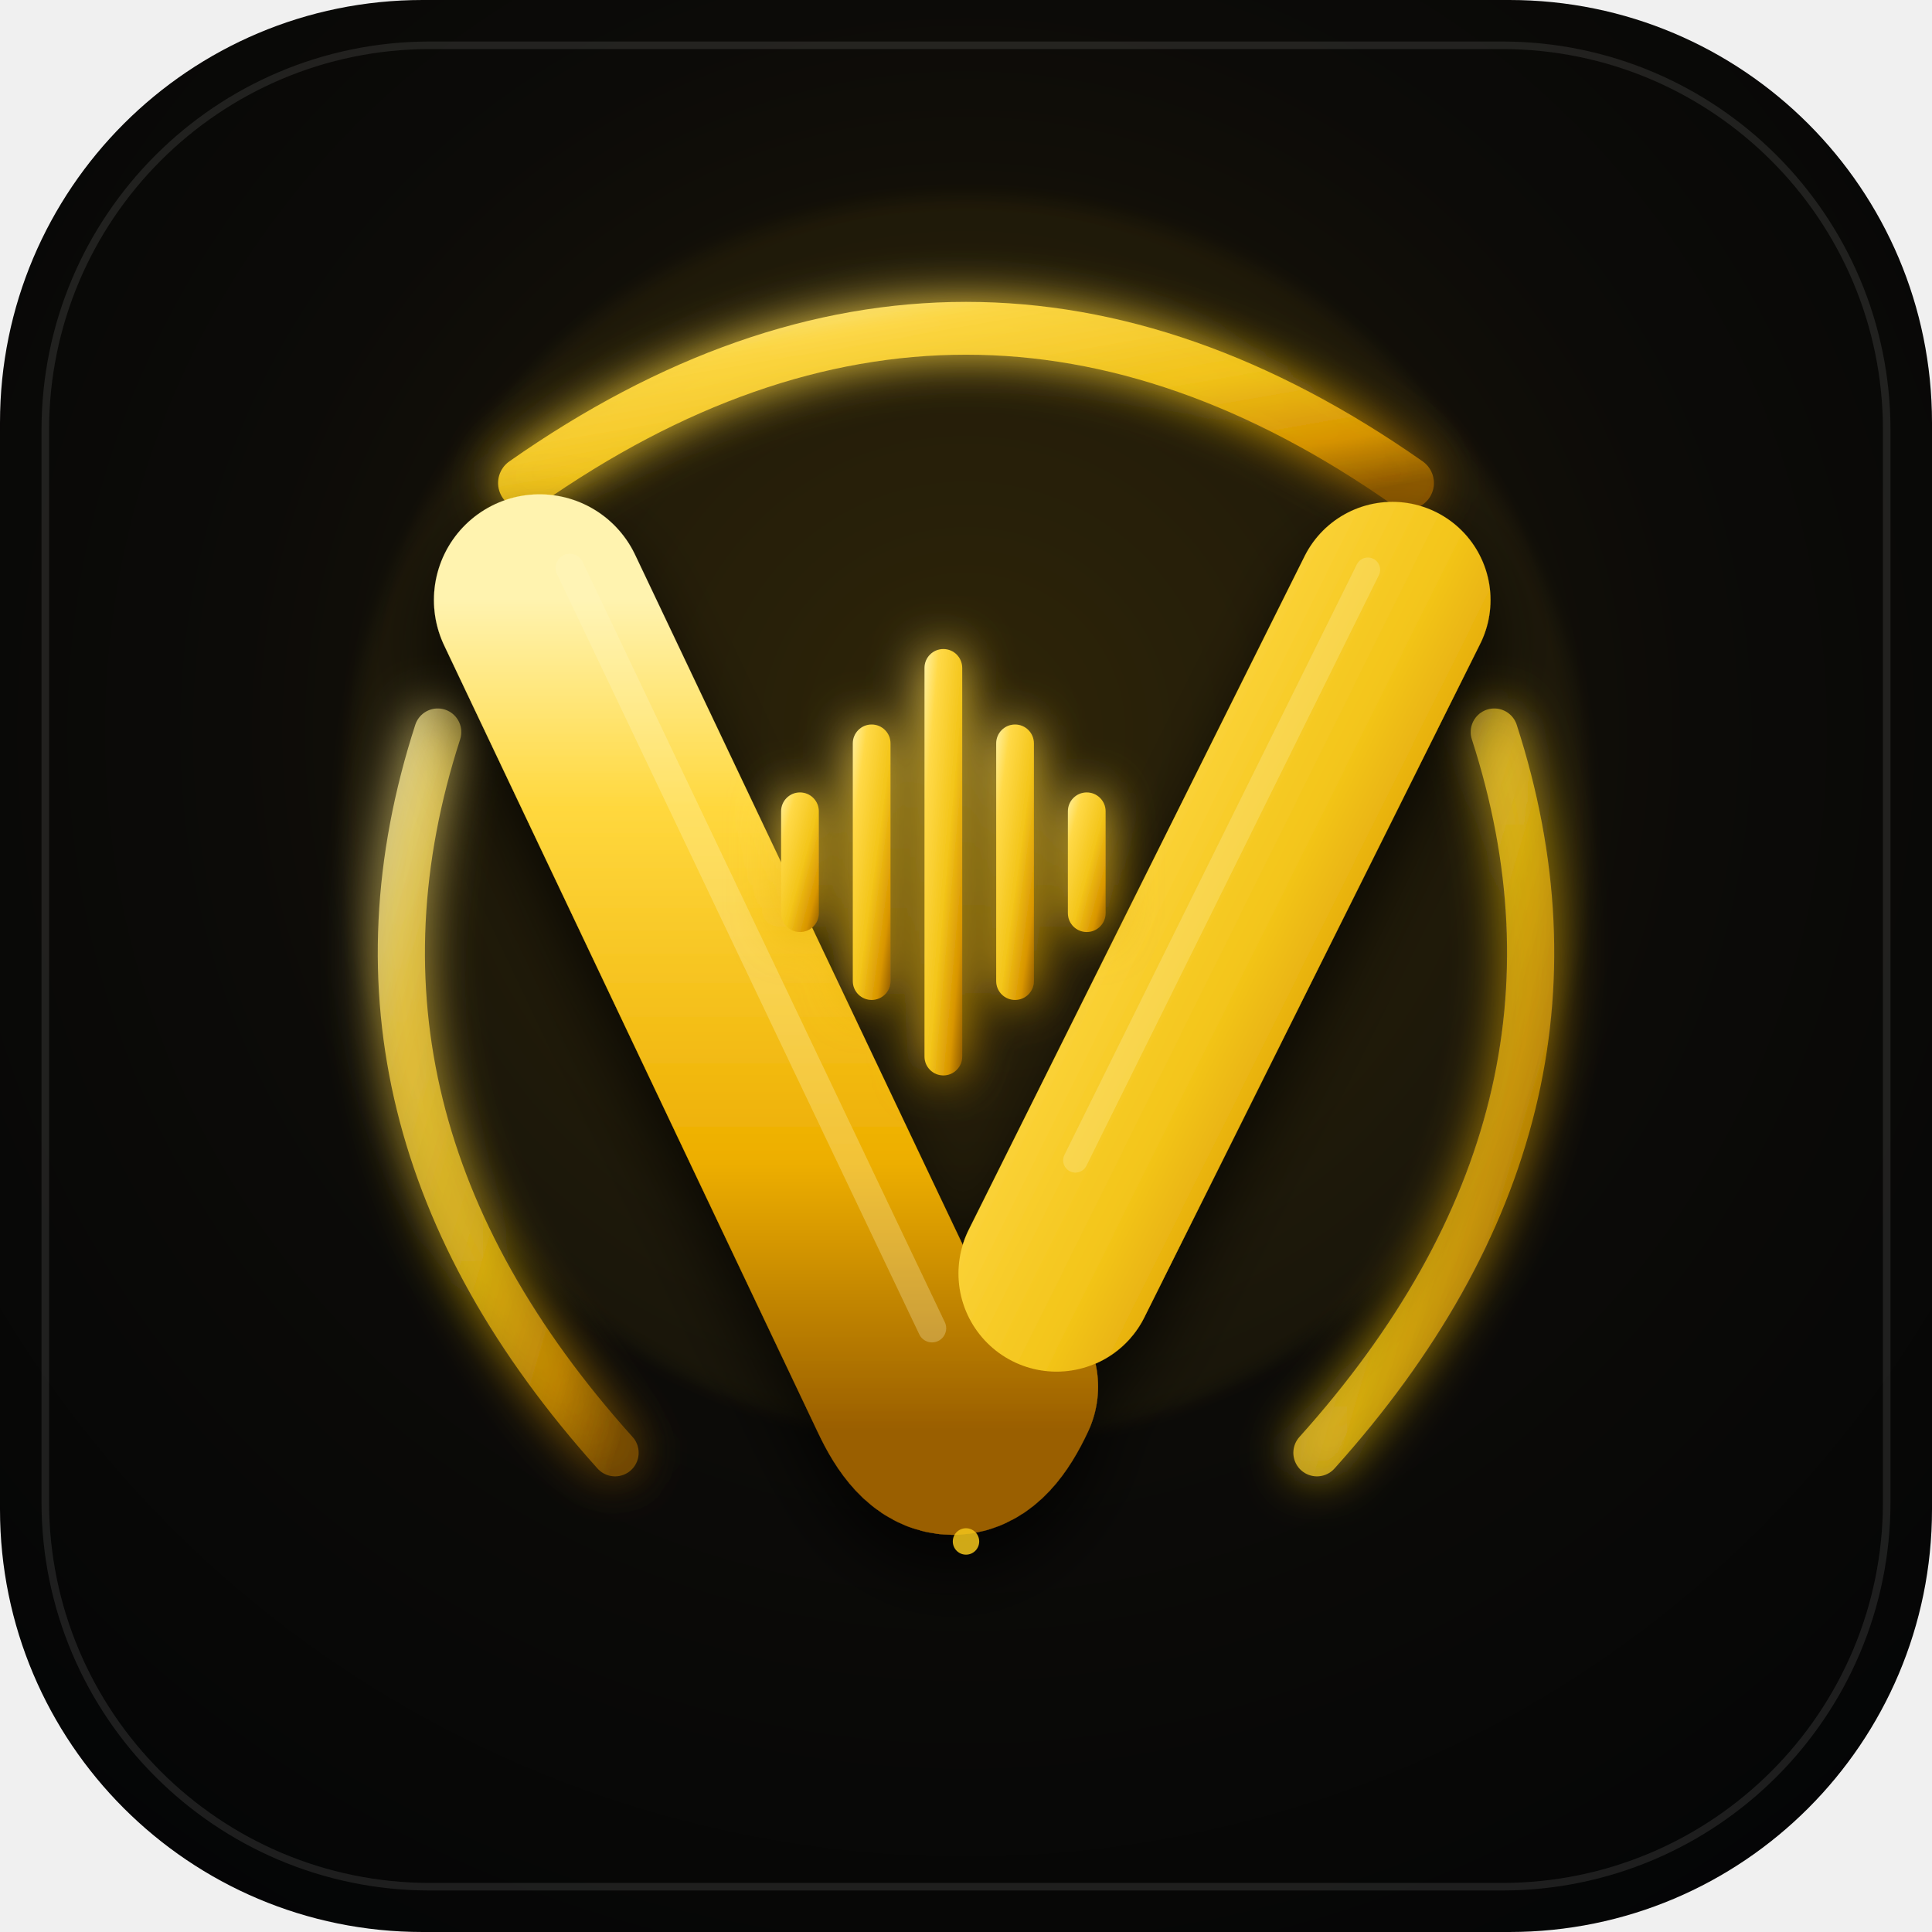
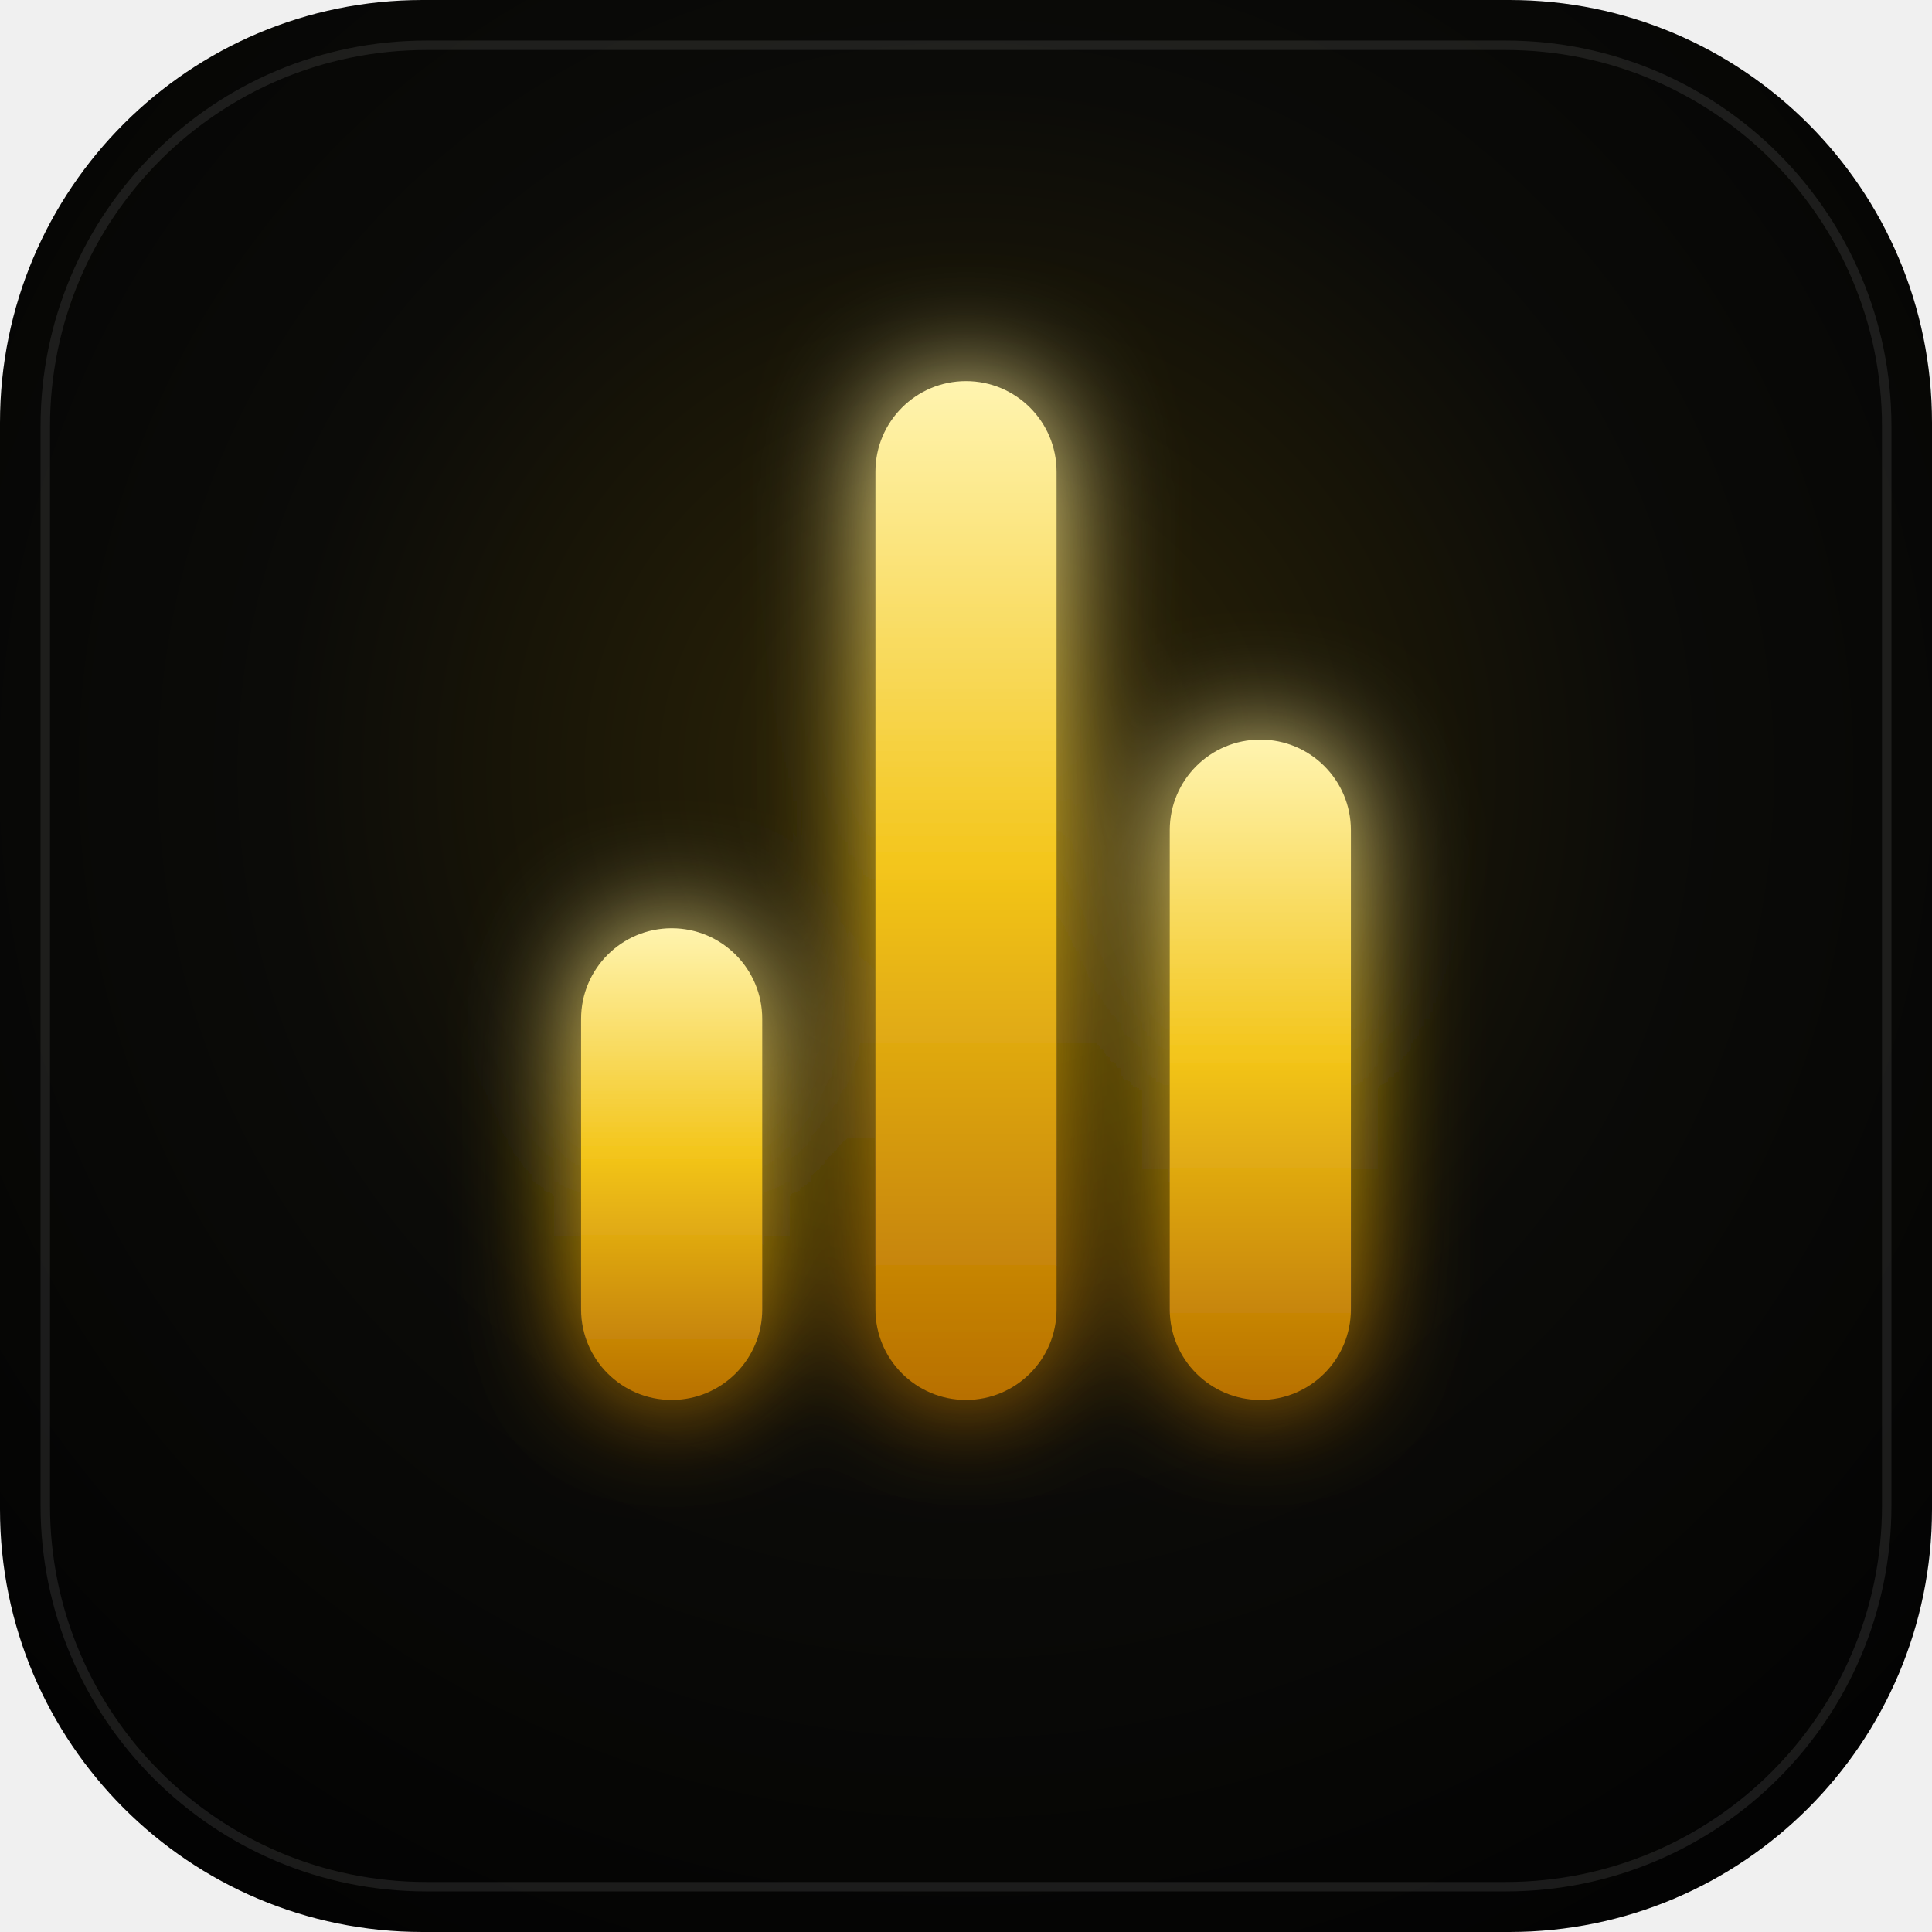
<svg xmlns="http://www.w3.org/2000/svg" width="1024" height="1024" viewBox="0 0 1024 1024">
  <defs>
-     <radialGradient id="bg" cx="50%" cy="38%" r="78%">
-       <stop offset="0" stop-color="#241b06" />
-       <stop offset="0.48" stop-color="#0c0b08" />
-       <stop offset="1" stop-color="#030405" />
+     <radialGradient id="bg" cx="50%" cy="40%" r="68%">
+       <stop offset="0" stop-color="#302706" />
+       <stop offset=".52" stop-color="#0b0b08" />
+       <stop offset="1" stop-color="#030303" />
    </radialGradient>
-     <linearGradient id="gold" x1="0" y1="0" x2="1" y2="1">
-       <stop offset="0" stop-color="#fff1a3" />
-       <stop offset="0.20" stop-color="#ffd947" />
-       <stop offset="0.55" stop-color="#f3c51a" />
-       <stop offset="0.82" stop-color="#d89500" />
-       <stop offset="1" stop-color="#8e5900" />
+     <linearGradient id="gold" x1="0" y1="0" x2="0" y2="1">
+       <stop offset="0" stop-color="#fff4af" />
+       <stop offset=".48" stop-color="#f3c51a" />
+       <stop offset="1" stop-color="#b87000" />
    </linearGradient>
-     <linearGradient id="gold2" x1="0" y1="0" x2="0" y2="1">
-       <stop offset="0" stop-color="#fff3af" />
-       <stop offset="0.25" stop-color="#ffd83e" />
-       <stop offset="0.68" stop-color="#edae00" />
-       <stop offset="1" stop-color="#9a5f00" />
-     </linearGradient>
-     <filter id="glow" x="-40%" y="-40%" width="180%" height="180%">
-       <feGaussianBlur stdDeviation="13" result="b" />
+     <filter id="glow" x="-80%" y="-50%" width="260%" height="220%">
+       <feGaussianBlur stdDeviation="30" result="blur" />
      <feMerge>
-         <feMergeNode in="b" />
+         <feMergeNode in="blur" />
        <feMergeNode in="SourceGraphic" />
      </feMerge>
    </filter>
-     <filter id="shadow" x="-30%" y="-30%" width="160%" height="170%">
-       <feDropShadow dx="0" dy="20" stdDeviation="18" flood-color="#000" flood-opacity=".72" />
-     </filter>
-     <filter id="soft" x="-20%" y="-20%" width="140%" height="140%">
-       <feGaussianBlur stdDeviation="4" />
-     </filter>
  </defs>
  <rect width="1024" height="1024" rx="224" fill="url(#bg)" />
-   <rect x="24" y="24" width="976" height="976" rx="204" fill="none" stroke="#ffffff" stroke-opacity=".10" stroke-width="4" />
-   <ellipse cx="512" cy="434" rx="330" ry="330" fill="#f3c51a" opacity=".055" filter="url(#soft)" />
-   <g fill="none" stroke="url(#gold)" stroke-linecap="round" filter="url(#glow)">
-     <path d="M278 256 Q512 92 746 256" stroke-width="28" opacity=".95" />
-     <path d="M232 388 Q166 592 326 770" stroke-width="25" opacity=".72" />
-     <path d="M792 388 Q858 592 698 770" stroke-width="25" opacity=".72" />
+   <rect x="24" y="24" width="976" height="976" rx="202" fill="none" stroke="#fff" stroke-opacity=".09" stroke-width="5" />
+   <g id="signal-bars" fill="url(#gold)" filter="url(#glow)">
+     <rect x="308" y="492" width="96" height="250" rx="48" />
+     <rect x="464" y="202" width="96" height="540" rx="48" />
+     <rect x="620" y="392" width="96" height="350" rx="48" />
  </g>
-   <g filter="url(#shadow)">
-     <path d="M286 318 L484 735 Q505 780 526 735" fill="none" stroke="url(#gold2)" stroke-width="112" stroke-linecap="round" stroke-linejoin="round" />
-     <path d="M738 318 L560 675" fill="none" stroke="url(#gold)" stroke-width="104" stroke-linecap="round" />
-     <path d="M302 301 L494 704" fill="none" stroke="#fff6c5" stroke-opacity=".28" stroke-width="15" stroke-linecap="round" />
-     <path d="M725 302 L570 615" fill="none" stroke="#fff6c5" stroke-opacity=".24" stroke-width="13" stroke-linecap="round" />
-   </g>
-   <g fill="url(#gold)" filter="url(#glow)">
-     <rect x="414" y="420" width="20" height="74" rx="10" />
-     <rect x="452" y="384" width="20" height="146" rx="10" />
-     <rect x="490" y="344" width="20" height="226" rx="10" />
-     <rect x="528" y="384" width="20" height="146" rx="10" />
-     <rect x="566" y="420" width="20" height="74" rx="10" />
-   </g>
-   <circle cx="512" cy="817" r="7" fill="#f3c51a" opacity=".85" />
</svg>
